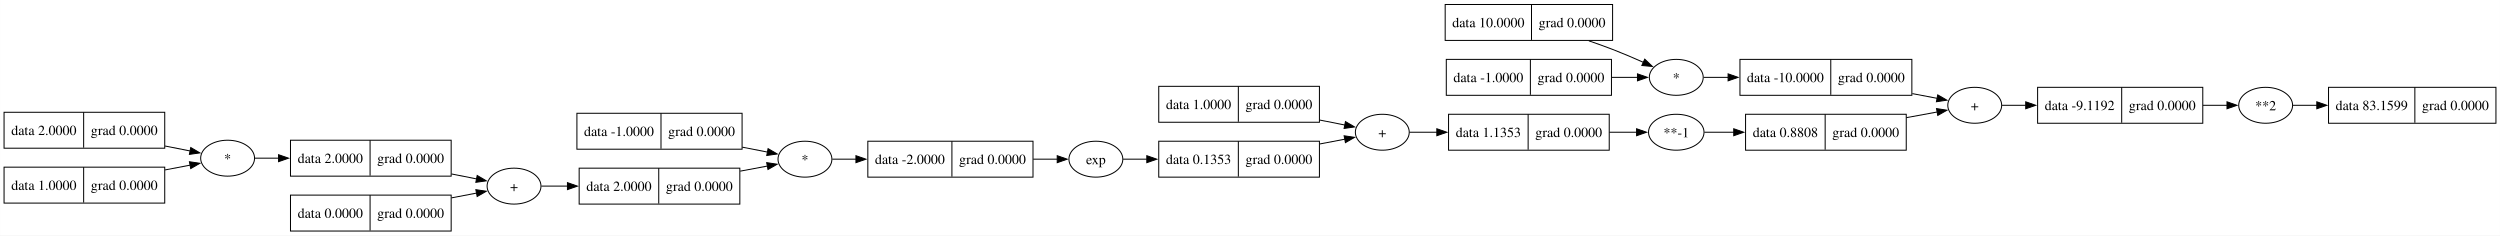
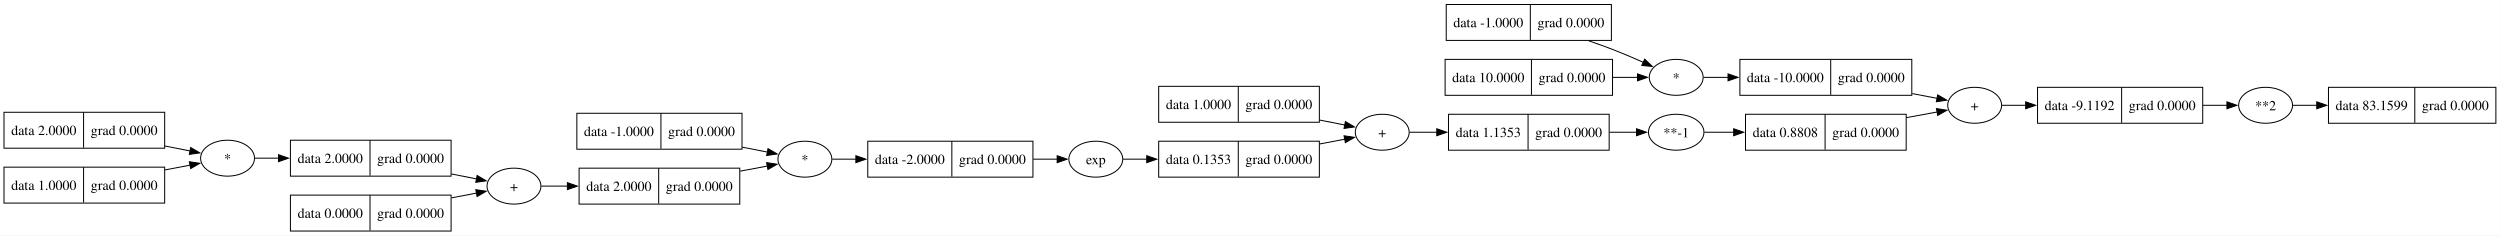
- <svg xmlns="http://www.w3.org/2000/svg" width="2505pt" height="236pt" viewBox="0.00 0.00 2504.87 236.00">
+ <svg xmlns="http://www.w3.org/2000/svg" width="2505pt" height="236pt" viewBox="0.00 0.00 2505.00 236.00">
  <g id="graph0" class="graph" transform="scale(1 1) rotate(0) translate(4 232)">
    <polygon fill="white" stroke="none" points="-4,4 -4,-232 2500.87,-232 2500.87,4 -4,4" />
    <g id="node1" class="node">
-       <polygon fill="none" stroke="black" points="1444,-191.5 1444,-227.5 1611.75,-227.5 1611.75,-191.5 1444,-191.5" />
-       <text text-anchor="middle" x="1487.25" y="-204.7" font-family="Times,serif" font-size="14.00">data 10.0000</text>
-       <polyline fill="none" stroke="black" points="1530.5,-192 1530.5,-227.5" />
-       <text text-anchor="middle" x="1571.12" y="-204.7" font-family="Times,serif" font-size="14.00">grad 0.0000</text>
-     </g>
-     <g id="node4" class="node">
-       <ellipse fill="none" stroke="black" cx="1675.56" cy="-154.5" rx="27" ry="18" />
-       <text text-anchor="middle" x="1675.56" y="-149.45" font-family="Times,serif" font-size="14.00">*</text>
-     </g>
-     <g id="edge18" class="edge">
-       <path fill="none" stroke="black" d="M1588,-191.08C1596.03,-188.33 1604.12,-185.43 1611.75,-182.5 1621.98,-178.57 1632.95,-173.85 1642.81,-169.43" />
-       <polygon fill="black" stroke="black" points="1643.97,-172.74 1651.62,-165.41 1641.06,-166.38 1643.97,-172.74" />
+       <polygon fill="none" stroke="black" points="2329.12,-108.5 2329.12,-144.5 2496.87,-144.5 2496.87,-108.5 2329.12,-108.5" />
+       <text xml:space="preserve" text-anchor="middle" x="2372.37" y="-121.7" font-family="Times,serif" font-size="14.00">data 83.1599</text>
+       <polyline fill="none" stroke="black" points="2415.62,-109 2415.62,-144.5" />
+       <text xml:space="preserve" text-anchor="middle" x="2456.24" y="-121.7" font-family="Times,serif" font-size="14.00">grad 0.0000</text>
    </g>
    <g id="node2" class="node">
+       <ellipse fill="none" stroke="black" cx="2266.12" cy="-126.5" rx="27" ry="18" />
+       <text xml:space="preserve" text-anchor="middle" x="2266.12" y="-121.45" font-family="Times,serif" font-size="14.00">**2</text>
+     </g>
+     <g id="edge1" class="edge">
+       <path fill="none" stroke="black" d="M2293.35,-126.5C2300.58,-126.5 2308.85,-126.5 2317.6,-126.5" />
+       <polygon fill="black" stroke="black" points="2317.38,-130 2327.38,-126.5 2317.38,-123 2317.38,-130" />
+     </g>
+     <g id="node3" class="node">
      <polygon fill="none" stroke="black" points="1157,-109.5 1157,-145.5 1318,-145.5 1318,-109.5 1157,-109.5" />
-       <text text-anchor="middle" x="1196.88" y="-122.7" font-family="Times,serif" font-size="14.00">data 1.0000</text>
+       <text xml:space="preserve" text-anchor="middle" x="1196.88" y="-122.7" font-family="Times,serif" font-size="14.00">data 1.0000</text>
      <polyline fill="none" stroke="black" points="1236.75,-110 1236.75,-145.5" />
-       <text text-anchor="middle" x="1277.38" y="-122.7" font-family="Times,serif" font-size="14.00">grad 0.0000</text>
-     </g>
-     <g id="node21" class="node">
+       <text xml:space="preserve" text-anchor="middle" x="1277.38" y="-122.7" font-family="Times,serif" font-size="14.00">grad 0.0000</text>
+     </g>
+     <g id="node13" class="node">
      <ellipse fill="none" stroke="black" cx="1381" cy="-99.5" rx="27" ry="18" />
-       <text text-anchor="middle" x="1381" y="-94.45" font-family="Times,serif" font-size="14.00">+</text>
-     </g>
-     <g id="edge16" class="edge">
+       <text xml:space="preserve" text-anchor="middle" x="1381" y="-94.45" font-family="Times,serif" font-size="14.00">+</text>
+     </g>
+     <g id="edge22" class="edge">
      <path fill="none" stroke="black" d="M1318.35,-111.7C1327.09,-109.97 1335.64,-108.28 1343.46,-106.73" />
      <polygon fill="black" stroke="black" points="1344.08,-110.18 1353.21,-104.8 1342.72,-103.31 1344.08,-110.18" />
    </g>
-     <g id="node3" class="node">
+     <g id="node4" class="node">
+       <polygon fill="none" stroke="black" points="2037.62,-108.5 2037.62,-144.5 2203.12,-144.5 2203.12,-108.5 2037.62,-108.5" />
+       <text xml:space="preserve" text-anchor="middle" x="2079.74" y="-121.7" font-family="Times,serif" font-size="14.00">data -9.1192</text>
+       <polyline fill="none" stroke="black" points="2121.87,-109 2121.87,-144.5" />
+       <text xml:space="preserve" text-anchor="middle" x="2162.49" y="-121.7" font-family="Times,serif" font-size="14.00">grad 0.0000</text>
+     </g>
+     <g id="edge12" class="edge">
+       <path fill="none" stroke="black" d="M2203.32,-126.5C2211.76,-126.5 2220.01,-126.5 2227.6,-126.5" />
+       <polygon fill="black" stroke="black" points="2227.38,-130 2237.38,-126.5 2227.38,-123 2227.38,-130" />
+     </g>
+     <g id="node5" class="node">
+       <ellipse fill="none" stroke="black" cx="1974.62" cy="-126.5" rx="27" ry="18" />
+       <text xml:space="preserve" text-anchor="middle" x="1974.62" y="-121.45" font-family="Times,serif" font-size="14.00">+</text>
+     </g>
+     <g id="edge2" class="edge">
+       <path fill="none" stroke="black" d="M2001.98,-126.5C2009.08,-126.5 2017.19,-126.5 2025.75,-126.5" />
+       <polygon fill="black" stroke="black" points="2025.71,-130 2035.71,-126.5 2025.71,-123 2025.71,-130" />
+     </g>
+     <g id="node6" class="node">
+       <polygon fill="none" stroke="black" points="1157,-54.5 1157,-90.5 1318,-90.5 1318,-54.5 1157,-54.5" />
+       <text xml:space="preserve" text-anchor="middle" x="1196.88" y="-67.7" font-family="Times,serif" font-size="14.00">data 0.1353</text>
+       <polyline fill="none" stroke="black" points="1236.75,-55 1236.75,-90.5" />
+       <text xml:space="preserve" text-anchor="middle" x="1277.38" y="-67.7" font-family="Times,serif" font-size="14.00">grad 0.0000</text>
+     </g>
+     <g id="edge10" class="edge">
+       <path fill="none" stroke="black" d="M1318.35,-87.74C1327.09,-89.4 1335.64,-91.04 1343.46,-92.53" />
+       <polygon fill="black" stroke="black" points="1342.73,-95.95 1353.21,-94.39 1344.04,-89.08 1342.73,-95.95" />
+     </g>
+     <g id="node7" class="node">
+       <ellipse fill="none" stroke="black" cx="1094" cy="-72.5" rx="27" ry="18" />
+       <text xml:space="preserve" text-anchor="middle" x="1094" y="-67.45" font-family="Times,serif" font-size="14.00">exp</text>
+     </g>
+     <g id="edge3" class="edge">
+       <path fill="none" stroke="black" d="M1121.28,-72.5C1128.4,-72.5 1136.52,-72.5 1145.08,-72.5" />
+       <polygon fill="black" stroke="black" points="1145.04,-76 1155.04,-72.5 1145.04,-69 1145.04,-76" />
+     </g>
+     <g id="node8" class="node">
+       <polygon fill="none" stroke="black" points="865.5,-54.5 865.5,-90.5 1031,-90.5 1031,-54.5 865.5,-54.5" />
+       <text xml:space="preserve" text-anchor="middle" x="907.62" y="-67.7" font-family="Times,serif" font-size="14.00">data -2.0000</text>
+       <polyline fill="none" stroke="black" points="949.75,-55 949.75,-90.5" />
+       <text xml:space="preserve" text-anchor="middle" x="990.38" y="-67.7" font-family="Times,serif" font-size="14.00">grad 0.0000</text>
+     </g>
+     <g id="edge15" class="edge">
+       <path fill="none" stroke="black" d="M1031.2,-72.5C1039.64,-72.5 1047.9,-72.5 1055.48,-72.5" />
+       <polygon fill="black" stroke="black" points="1055.27,-76 1065.27,-72.5 1055.27,-69 1055.27,-76" />
+     </g>
+     <g id="node9" class="node">
+       <ellipse fill="none" stroke="black" cx="802.5" cy="-72.5" rx="27" ry="18" />
+       <text xml:space="preserve" text-anchor="middle" x="802.5" y="-67.45" font-family="Times,serif" font-size="14.00">*</text>
+     </g>
+     <g id="edge4" class="edge">
+       <path fill="none" stroke="black" d="M829.87,-72.5C836.97,-72.5 845.07,-72.5 853.64,-72.5" />
+       <polygon fill="black" stroke="black" points="853.59,-76 863.59,-72.5 853.59,-69 853.59,-76" />
+     </g>
+     <g id="node10" class="node">
      <polygon fill="none" stroke="black" points="1739.37,-136.5 1739.37,-172.5 1911.62,-172.5 1911.62,-136.5 1739.37,-136.5" />
-       <text text-anchor="middle" x="1784.87" y="-149.7" font-family="Times,serif" font-size="14.00">data -10.0000</text>
+       <text xml:space="preserve" text-anchor="middle" x="1784.87" y="-149.7" font-family="Times,serif" font-size="14.00">data -10.0000</text>
      <polyline fill="none" stroke="black" points="1830.37,-137 1830.37,-172.5" />
-       <text text-anchor="middle" x="1870.99" y="-149.7" font-family="Times,serif" font-size="14.00">grad 0.0000</text>
-     </g>
-     <g id="node10" class="node">
-       <ellipse fill="none" stroke="black" cx="1974.62" cy="-126.5" rx="27" ry="18" />
-       <text text-anchor="middle" x="1974.62" y="-121.45" font-family="Times,serif" font-size="14.00">+</text>
-     </g>
-     <g id="edge12" class="edge">
+       <text xml:space="preserve" text-anchor="middle" x="1870.99" y="-149.7" font-family="Times,serif" font-size="14.00">grad 0.0000</text>
+     </g>
+     <g id="edge21" class="edge">
      <path fill="none" stroke="black" d="M1912.07,-138.21C1920.81,-136.55 1929.31,-134.93 1937.06,-133.46" />
      <polygon fill="black" stroke="black" points="1937.54,-136.93 1946.71,-131.62 1936.23,-130.05 1937.54,-136.93" />
    </g>
-     <g id="edge1" class="edge">
+     <g id="node11" class="node">
+       <ellipse fill="none" stroke="black" cx="1675.56" cy="-154.5" rx="27" ry="18" />
+       <text xml:space="preserve" text-anchor="middle" x="1675.56" y="-149.45" font-family="Times,serif" font-size="14.00">*</text>
+     </g>
+     <g id="edge5" class="edge">
      <path fill="none" stroke="black" d="M1703.01,-154.5C1710.31,-154.5 1718.69,-154.5 1727.55,-154.5" />
      <polygon fill="black" stroke="black" points="1727.49,-158 1737.49,-154.5 1727.49,-151 1727.49,-158" />
    </g>
-     <g id="node5" class="node">
-       <polygon fill="none" stroke="black" points="287,-55.5 287,-91.5 448,-91.5 448,-55.5 287,-55.5" />
-       <text text-anchor="middle" x="326.88" y="-68.7" font-family="Times,serif" font-size="14.00">data 2.0000</text>
-       <polyline fill="none" stroke="black" points="366.75,-56 366.75,-91.5" />
-       <text text-anchor="middle" x="407.38" y="-68.7" font-family="Times,serif" font-size="14.00">grad 0.0000</text>
-     </g>
-     <g id="node19" class="node">
-       <ellipse fill="none" stroke="black" cx="511" cy="-45.5" rx="27" ry="18" />
-       <text text-anchor="middle" x="511" y="-40.45" font-family="Times,serif" font-size="14.00">+</text>
-     </g>
-     <g id="edge13" class="edge">
-       <path fill="none" stroke="black" d="M448.35,-57.7C457.09,-55.97 465.64,-54.28 473.46,-52.73" />
-       <polygon fill="black" stroke="black" points="474.08,-56.18 483.21,-50.8 472.72,-49.31 474.08,-56.18" />
-     </g>
-     <g id="node6" class="node">
+     <g id="node12" class="node">
+       <polygon fill="none" stroke="black" points="1447.38,-81.5 1447.38,-117.5 1608.38,-117.5 1608.38,-81.5 1447.38,-81.5" />
+       <text xml:space="preserve" text-anchor="middle" x="1487.25" y="-94.7" font-family="Times,serif" font-size="14.00">data 1.1353</text>
+       <polyline fill="none" stroke="black" points="1527.12,-82 1527.12,-117.5" />
+       <text xml:space="preserve" text-anchor="middle" x="1567.75" y="-94.7" font-family="Times,serif" font-size="14.00">grad 0.0000</text>
+     </g>
+     <g id="node22" class="node">
+       <ellipse fill="none" stroke="black" cx="1675.56" cy="-99.5" rx="27.81" ry="18" />
+       <text xml:space="preserve" text-anchor="middle" x="1675.56" y="-94.45" font-family="Times,serif" font-size="14.00">**-1</text>
+     </g>
+     <g id="edge16" class="edge">
+       <path fill="none" stroke="black" d="M1608.54,-99.5C1618.02,-99.5 1627.34,-99.5 1635.86,-99.5" />
+       <polygon fill="black" stroke="black" points="1635.79,-103 1645.79,-99.5 1635.79,-96 1635.79,-103" />
+     </g>
+     <g id="edge6" class="edge">
+       <path fill="none" stroke="black" d="M1408.24,-99.5C1416.35,-99.5 1425.8,-99.5 1435.75,-99.5" />
+       <polygon fill="black" stroke="black" points="1435.64,-103 1445.64,-99.5 1435.64,-96 1435.64,-103" />
+     </g>
+     <g id="node14" class="node">
+       <polygon fill="none" stroke="black" points="0,-83.5 0,-119.5 161,-119.5 161,-83.5 0,-83.5" />
+       <text xml:space="preserve" text-anchor="middle" x="39.88" y="-96.7" font-family="Times,serif" font-size="14.00">data 2.0000</text>
+       <polyline fill="none" stroke="black" points="79.75,-84 79.75,-119.5" />
+       <text xml:space="preserve" text-anchor="middle" x="120.38" y="-96.7" font-family="Times,serif" font-size="14.00">grad 0.0000</text>
+     </g>
+     <g id="node17" class="node">
      <ellipse fill="none" stroke="black" cx="224" cy="-73.5" rx="27" ry="18" />
-       <text text-anchor="middle" x="224" y="-68.45" font-family="Times,serif" font-size="14.00">*</text>
-     </g>
-     <g id="edge2" class="edge">
-       <path fill="none" stroke="black" d="M251.28,-73.5C258.4,-73.5 266.52,-73.5 275.08,-73.5" />
-       <polygon fill="black" stroke="black" points="275.04,-77 285.04,-73.5 275.04,-70 275.04,-77" />
-     </g>
-     <g id="node7" class="node">
-       <polygon fill="none" stroke="black" points="0,-83.5 0,-119.5 161,-119.5 161,-83.5 0,-83.5" />
-       <text text-anchor="middle" x="39.88" y="-96.7" font-family="Times,serif" font-size="14.00">data 2.0000</text>
-       <polyline fill="none" stroke="black" points="79.75,-84 79.75,-119.5" />
-       <text text-anchor="middle" x="120.38" y="-96.7" font-family="Times,serif" font-size="14.00">grad 0.0000</text>
+       <text xml:space="preserve" text-anchor="middle" x="224" y="-68.45" font-family="Times,serif" font-size="14.00">*</text>
    </g>
    <g id="edge23" class="edge">
      <path fill="none" stroke="black" d="M161.35,-85.7C170.09,-83.97 178.64,-82.28 186.46,-80.73" />
      <polygon fill="black" stroke="black" points="187.08,-84.18 196.21,-78.8 185.72,-77.31 187.08,-84.18" />
    </g>
-     <g id="node8" class="node">
+     <g id="node15" class="node">
+       <polygon fill="none" stroke="black" points="1445.12,-191.5 1445.12,-227.5 1610.62,-227.5 1610.62,-191.5 1445.12,-191.5" />
+       <text xml:space="preserve" text-anchor="middle" x="1487.25" y="-204.7" font-family="Times,serif" font-size="14.00">data -1.0000</text>
+       <polyline fill="none" stroke="black" points="1529.38,-192 1529.38,-227.5" />
+       <text xml:space="preserve" text-anchor="middle" x="1570" y="-204.7" font-family="Times,serif" font-size="14.00">grad 0.0000</text>
+     </g>
+     <g id="edge14" class="edge">
+       <path fill="none" stroke="black" d="M1588,-191.08C1596.03,-188.33 1604.12,-185.43 1611.75,-182.5 1621.98,-178.57 1632.95,-173.85 1642.81,-169.43" />
+       <polygon fill="black" stroke="black" points="1643.97,-172.74 1651.62,-165.41 1641.06,-166.38 1643.97,-172.74" />
+     </g>
+     <g id="node16" class="node">
+       <polygon fill="none" stroke="black" points="287,-55.5 287,-91.5 448,-91.5 448,-55.5 287,-55.5" />
+       <text xml:space="preserve" text-anchor="middle" x="326.88" y="-68.7" font-family="Times,serif" font-size="14.00">data 2.0000</text>
+       <polyline fill="none" stroke="black" points="366.75,-56 366.75,-91.5" />
+       <text xml:space="preserve" text-anchor="middle" x="407.38" y="-68.7" font-family="Times,serif" font-size="14.00">grad 0.0000</text>
+     </g>
+     <g id="node25" class="node">
+       <ellipse fill="none" stroke="black" cx="511" cy="-45.5" rx="27" ry="18" />
+       <text xml:space="preserve" text-anchor="middle" x="511" y="-40.45" font-family="Times,serif" font-size="14.00">+</text>
+     </g>
+     <g id="edge24" class="edge">
+       <path fill="none" stroke="black" d="M448.35,-57.7C457.09,-55.97 465.64,-54.28 473.46,-52.73" />
+       <polygon fill="black" stroke="black" points="474.08,-56.18 483.21,-50.8 472.72,-49.31 474.08,-56.18" />
+     </g>
+     <g id="edge7" class="edge">
+       <path fill="none" stroke="black" d="M251.28,-73.5C258.4,-73.5 266.52,-73.5 275.08,-73.5" />
+       <polygon fill="black" stroke="black" points="275.04,-77 285.04,-73.5 275.04,-70 275.04,-77" />
+     </g>
+     <g id="node18" class="node">
+       <polygon fill="none" stroke="black" points="1444,-136.5 1444,-172.5 1611.75,-172.5 1611.75,-136.5 1444,-136.5" />
+       <text xml:space="preserve" text-anchor="middle" x="1487.25" y="-149.7" font-family="Times,serif" font-size="14.00">data 10.0000</text>
+       <polyline fill="none" stroke="black" points="1530.5,-137 1530.5,-172.5" />
+       <text xml:space="preserve" text-anchor="middle" x="1571.12" y="-149.7" font-family="Times,serif" font-size="14.00">grad 0.0000</text>
+     </g>
+     <g id="edge13" class="edge">
+       <path fill="none" stroke="black" d="M1611.93,-154.5C1620.67,-154.5 1629.21,-154.5 1637.04,-154.5" />
+       <polygon fill="black" stroke="black" points="1636.78,-158 1646.78,-154.5 1636.78,-151 1636.78,-158" />
+     </g>
+     <g id="node19" class="node">
+       <polygon fill="none" stroke="black" points="574,-82.5 574,-118.5 739.5,-118.5 739.5,-82.5 574,-82.5" />
+       <text xml:space="preserve" text-anchor="middle" x="616.12" y="-95.7" font-family="Times,serif" font-size="14.00">data -1.0000</text>
+       <polyline fill="none" stroke="black" points="658.25,-83 658.25,-118.5" />
+       <text xml:space="preserve" text-anchor="middle" x="698.88" y="-95.7" font-family="Times,serif" font-size="14.00">grad 0.0000</text>
+     </g>
+     <g id="edge11" class="edge">
+       <path fill="none" stroke="black" d="M739.7,-84.54C748.5,-82.82 757.08,-81.15 764.92,-79.62" />
+       <polygon fill="black" stroke="black" points="765.55,-83.07 774.7,-77.72 764.21,-76.2 765.55,-83.07" />
+     </g>
+     <g id="node20" class="node">
+       <polygon fill="none" stroke="black" points="287,-0.5 287,-36.5 448,-36.5 448,-0.5 287,-0.5" />
+       <text xml:space="preserve" text-anchor="middle" x="326.88" y="-13.7" font-family="Times,serif" font-size="14.00">data 0.0000</text>
+       <polyline fill="none" stroke="black" points="366.75,-1 366.75,-36.5" />
+       <text xml:space="preserve" text-anchor="middle" x="407.38" y="-13.7" font-family="Times,serif" font-size="14.00">grad 0.0000</text>
+     </g>
+     <g id="edge20" class="edge">
+       <path fill="none" stroke="black" d="M448.35,-33.74C457.09,-35.4 465.64,-37.04 473.46,-38.53" />
+       <polygon fill="black" stroke="black" points="472.73,-41.95 483.21,-40.39 474.04,-35.08 472.73,-41.95" />
+     </g>
+     <g id="node21" class="node">
+       <polygon fill="none" stroke="black" points="1744.99,-81.5 1744.99,-117.5 1905.99,-117.5 1905.99,-81.5 1744.99,-81.5" />
+       <text xml:space="preserve" text-anchor="middle" x="1784.87" y="-94.7" font-family="Times,serif" font-size="14.00">data 0.8808</text>
+       <polyline fill="none" stroke="black" points="1824.74,-82 1824.74,-117.5" />
+       <text xml:space="preserve" text-anchor="middle" x="1865.37" y="-94.7" font-family="Times,serif" font-size="14.00">grad 0.0000</text>
+     </g>
+     <g id="edge17" class="edge">
+       <path fill="none" stroke="black" d="M1906.08,-114.11C1916.96,-116.1 1927.66,-118.07 1937.23,-119.82" />
+       <polygon fill="black" stroke="black" points="1936.31,-123.21 1946.78,-121.57 1937.57,-116.33 1936.31,-123.21" />
+     </g>
+     <g id="edge8" class="edge">
+       <path fill="none" stroke="black" d="M1703.69,-99.5C1712.42,-99.5 1722.63,-99.5 1733.34,-99.5" />
+       <polygon fill="black" stroke="black" points="1733.14,-103 1743.14,-99.5 1733.14,-96 1733.14,-103" />
+     </g>
+     <g id="node23" class="node">
      <polygon fill="none" stroke="black" points="0,-28.5 0,-64.5 161,-64.5 161,-28.5 0,-28.5" />
-       <text text-anchor="middle" x="39.88" y="-41.7" font-family="Times,serif" font-size="14.00">data 1.0000</text>
+       <text xml:space="preserve" text-anchor="middle" x="39.88" y="-41.7" font-family="Times,serif" font-size="14.00">data 1.0000</text>
      <polyline fill="none" stroke="black" points="79.75,-29 79.75,-64.5" />
-       <text text-anchor="middle" x="120.38" y="-41.7" font-family="Times,serif" font-size="14.00">grad 0.0000</text>
-     </g>
-     <g id="edge15" class="edge">
+       <text xml:space="preserve" text-anchor="middle" x="120.38" y="-41.7" font-family="Times,serif" font-size="14.00">grad 0.0000</text>
+     </g>
+     <g id="edge18" class="edge">
      <path fill="none" stroke="black" d="M161.35,-61.74C170.09,-63.4 178.64,-65.04 186.46,-66.53" />
      <polygon fill="black" stroke="black" points="185.73,-69.95 196.21,-68.39 187.04,-63.08 185.73,-69.95" />
    </g>
-     <g id="node9" class="node">
-       <polygon fill="none" stroke="black" points="2037.62,-108.5 2037.62,-144.5 2203.12,-144.5 2203.12,-108.5 2037.62,-108.5" />
-       <text text-anchor="middle" x="2079.74" y="-121.7" font-family="Times,serif" font-size="14.00">data -9.1192</text>
-       <polyline fill="none" stroke="black" points="2121.87,-109 2121.87,-144.5" />
-       <text text-anchor="middle" x="2162.49" y="-121.7" font-family="Times,serif" font-size="14.00">grad 0.0000</text>
-     </g>
-     <g id="node23" class="node">
-       <ellipse fill="none" stroke="black" cx="2266.12" cy="-126.5" rx="27" ry="18" />
-       <text text-anchor="middle" x="2266.12" y="-121.45" font-family="Times,serif" font-size="14.00">**2</text>
-     </g>
-     <g id="edge11" class="edge">
-       <path fill="none" stroke="black" d="M2203.32,-126.5C2211.76,-126.5 2220.01,-126.5 2227.6,-126.5" />
-       <polygon fill="black" stroke="black" points="2227.38,-130 2237.38,-126.5 2227.38,-123 2227.38,-130" />
-     </g>
-     <g id="edge3" class="edge">
-       <path fill="none" stroke="black" d="M2001.98,-126.5C2009.08,-126.5 2017.19,-126.5 2025.75,-126.5" />
-       <polygon fill="black" stroke="black" points="2025.71,-130 2035.71,-126.5 2025.71,-123 2025.71,-130" />
-     </g>
-     <g id="node11" class="node">
-       <polygon fill="none" stroke="black" points="1744.99,-81.5 1744.99,-117.5 1905.99,-117.5 1905.99,-81.5 1744.99,-81.5" />
-       <text text-anchor="middle" x="1784.87" y="-94.7" font-family="Times,serif" font-size="14.00">data 0.8808</text>
-       <polyline fill="none" stroke="black" points="1824.74,-82 1824.74,-117.5" />
-       <text text-anchor="middle" x="1865.37" y="-94.7" font-family="Times,serif" font-size="14.00">grad 0.0000</text>
+     <g id="node24" class="node">
+       <polygon fill="none" stroke="black" points="576.25,-27.5 576.25,-63.5 737.25,-63.5 737.25,-27.5 576.25,-27.5" />
+       <text xml:space="preserve" text-anchor="middle" x="616.12" y="-40.7" font-family="Times,serif" font-size="14.00">data 2.0000</text>
+       <polyline fill="none" stroke="black" points="656,-28 656,-63.5" />
+       <text xml:space="preserve" text-anchor="middle" x="696.62" y="-40.7" font-family="Times,serif" font-size="14.00">grad 0.0000</text>
    </g>
    <g id="edge19" class="edge">
-       <path fill="none" stroke="black" d="M1906.08,-114.11C1916.96,-116.1 1927.66,-118.07 1937.23,-119.82" />
-       <polygon fill="black" stroke="black" points="1936.31,-123.21 1946.78,-121.57 1937.57,-116.33 1936.31,-123.21" />
-     </g>
-     <g id="node12" class="node">
-       <ellipse fill="none" stroke="black" cx="1675.56" cy="-99.5" rx="27.81" ry="18" />
-       <text text-anchor="middle" x="1675.56" y="-94.45" font-family="Times,serif" font-size="14.00">**-1</text>
-     </g>
-     <g id="edge4" class="edge">
-       <path fill="none" stroke="black" d="M1703.69,-99.5C1712.42,-99.5 1722.63,-99.5 1733.34,-99.5" />
-       <polygon fill="black" stroke="black" points="1733.14,-103 1743.14,-99.5 1733.14,-96 1733.14,-103" />
-     </g>
-     <g id="node13" class="node">
-       <polygon fill="none" stroke="black" points="865.5,-54.5 865.5,-90.5 1031,-90.5 1031,-54.5 865.5,-54.5" />
-       <text text-anchor="middle" x="907.62" y="-67.7" font-family="Times,serif" font-size="14.00">data -2.0000</text>
-       <polyline fill="none" stroke="black" points="949.75,-55 949.75,-90.5" />
-       <text text-anchor="middle" x="990.38" y="-67.7" font-family="Times,serif" font-size="14.00">grad 0.0000</text>
-     </g>
-     <g id="node25" class="node">
-       <ellipse fill="none" stroke="black" cx="1094" cy="-72.5" rx="27" ry="18" />
-       <text text-anchor="middle" x="1094" y="-67.45" font-family="Times,serif" font-size="14.00">exp</text>
-     </g>
-     <g id="edge24" class="edge">
-       <path fill="none" stroke="black" d="M1031.2,-72.5C1039.64,-72.5 1047.9,-72.5 1055.48,-72.5" />
-       <polygon fill="black" stroke="black" points="1055.27,-76 1065.27,-72.5 1055.27,-69 1055.27,-76" />
-     </g>
-     <g id="node14" class="node">
-       <ellipse fill="none" stroke="black" cx="802.5" cy="-72.5" rx="27" ry="18" />
-       <text text-anchor="middle" x="802.5" y="-67.45" font-family="Times,serif" font-size="14.00">*</text>
-     </g>
-     <g id="edge5" class="edge">
-       <path fill="none" stroke="black" d="M829.87,-72.5C836.97,-72.5 845.07,-72.5 853.64,-72.5" />
-       <polygon fill="black" stroke="black" points="853.59,-76 863.59,-72.5 853.59,-69 853.59,-76" />
-     </g>
-     <g id="node15" class="node">
-       <polygon fill="none" stroke="black" points="287,-0.5 287,-36.5 448,-36.5 448,-0.5 287,-0.5" />
-       <text text-anchor="middle" x="326.88" y="-13.7" font-family="Times,serif" font-size="14.00">data 0.0000</text>
-       <polyline fill="none" stroke="black" points="366.75,-1 366.75,-36.5" />
-       <text text-anchor="middle" x="407.38" y="-13.7" font-family="Times,serif" font-size="14.00">grad 0.0000</text>
-     </g>
-     <g id="edge22" class="edge">
-       <path fill="none" stroke="black" d="M448.35,-33.74C457.09,-35.4 465.64,-37.04 473.46,-38.53" />
-       <polygon fill="black" stroke="black" points="472.73,-41.95 483.21,-40.39 474.04,-35.08 472.73,-41.95" />
-     </g>
-     <g id="node16" class="node">
-       <polygon fill="none" stroke="black" points="1445.12,-136.5 1445.12,-172.5 1610.62,-172.5 1610.62,-136.5 1445.12,-136.5" />
-       <text text-anchor="middle" x="1487.25" y="-149.7" font-family="Times,serif" font-size="14.00">data -1.0000</text>
-       <polyline fill="none" stroke="black" points="1529.38,-137 1529.38,-172.5" />
-       <text text-anchor="middle" x="1570" y="-149.7" font-family="Times,serif" font-size="14.00">grad 0.0000</text>
-     </g>
-     <g id="edge21" class="edge">
-       <path fill="none" stroke="black" d="M1611.08,-154.5C1620,-154.5 1628.72,-154.5 1636.71,-154.5" />
-       <polygon fill="black" stroke="black" points="1636.68,-158 1646.68,-154.5 1636.68,-151 1636.68,-158" />
-     </g>
-     <g id="node17" class="node">
-       <polygon fill="none" stroke="black" points="574,-82.5 574,-118.5 739.5,-118.5 739.5,-82.5 574,-82.5" />
-       <text text-anchor="middle" x="616.12" y="-95.7" font-family="Times,serif" font-size="14.00">data -1.0000</text>
-       <polyline fill="none" stroke="black" points="658.25,-83 658.25,-118.5" />
-       <text text-anchor="middle" x="698.88" y="-95.7" font-family="Times,serif" font-size="14.00">grad 0.0000</text>
-     </g>
-     <g id="edge10" class="edge">
-       <path fill="none" stroke="black" d="M739.7,-84.54C748.5,-82.82 757.08,-81.15 764.92,-79.62" />
-       <polygon fill="black" stroke="black" points="765.55,-83.07 774.7,-77.72 764.21,-76.2 765.55,-83.07" />
-     </g>
-     <g id="node18" class="node">
-       <polygon fill="none" stroke="black" points="576.25,-27.5 576.25,-63.5 737.25,-63.5 737.25,-27.5 576.25,-27.5" />
-       <text text-anchor="middle" x="616.12" y="-40.7" font-family="Times,serif" font-size="14.00">data 2.0000</text>
-       <polyline fill="none" stroke="black" points="656,-28 656,-63.5" />
-       <text text-anchor="middle" x="696.62" y="-40.7" font-family="Times,serif" font-size="14.00">grad 0.0000</text>
-     </g>
-     <g id="edge14" class="edge">
      <path fill="none" stroke="black" d="M737.61,-60.5C747.1,-62.28 756.4,-64.03 764.84,-65.61" />
      <polygon fill="black" stroke="black" points="764.16,-69.05 774.64,-67.45 765.46,-62.17 764.16,-69.05" />
    </g>
-     <g id="edge6" class="edge">
+     <g id="edge9" class="edge">
      <path fill="none" stroke="black" d="M538.37,-45.5C546.17,-45.5 555.2,-45.5 564.7,-45.5" />
      <polygon fill="black" stroke="black" points="564.52,-49 574.52,-45.5 564.52,-42 564.52,-49" />
    </g>
-     <g id="node20" class="node">
-       <polygon fill="none" stroke="black" points="1447.38,-81.5 1447.38,-117.5 1608.38,-117.5 1608.38,-81.5 1447.38,-81.5" />
-       <text text-anchor="middle" x="1487.25" y="-94.7" font-family="Times,serif" font-size="14.00">data 1.1353</text>
-       <polyline fill="none" stroke="black" points="1527.12,-82 1527.12,-117.5" />
-       <text text-anchor="middle" x="1567.75" y="-94.7" font-family="Times,serif" font-size="14.00">grad 0.0000</text>
-     </g>
-     <g id="edge20" class="edge">
-       <path fill="none" stroke="black" d="M1608.54,-99.5C1618.02,-99.5 1627.34,-99.5 1635.86,-99.5" />
-       <polygon fill="black" stroke="black" points="1635.79,-103 1645.79,-99.5 1635.79,-96 1635.79,-103" />
-     </g>
-     <g id="edge7" class="edge">
-       <path fill="none" stroke="black" d="M1408.24,-99.5C1416.35,-99.5 1425.8,-99.5 1435.75,-99.5" />
-       <polygon fill="black" stroke="black" points="1435.64,-103 1445.64,-99.5 1435.64,-96 1435.64,-103" />
-     </g>
-     <g id="node22" class="node">
-       <polygon fill="none" stroke="black" points="2329.12,-108.5 2329.12,-144.5 2496.87,-144.5 2496.87,-108.5 2329.12,-108.5" />
-       <text text-anchor="middle" x="2372.37" y="-121.7" font-family="Times,serif" font-size="14.00">data 83.1599</text>
-       <polyline fill="none" stroke="black" points="2415.62,-109 2415.62,-144.5" />
-       <text text-anchor="middle" x="2456.24" y="-121.7" font-family="Times,serif" font-size="14.00">grad 0.0000</text>
-     </g>
-     <g id="edge8" class="edge">
-       <path fill="none" stroke="black" d="M2293.35,-126.5C2300.58,-126.5 2308.85,-126.5 2317.6,-126.5" />
-       <polygon fill="black" stroke="black" points="2317.38,-130 2327.38,-126.5 2317.38,-123 2317.38,-130" />
-     </g>
-     <g id="node24" class="node">
-       <polygon fill="none" stroke="black" points="1157,-54.5 1157,-90.5 1318,-90.5 1318,-54.5 1157,-54.5" />
-       <text text-anchor="middle" x="1196.88" y="-67.7" font-family="Times,serif" font-size="14.00">data 0.1353</text>
-       <polyline fill="none" stroke="black" points="1236.75,-55 1236.75,-90.5" />
-       <text text-anchor="middle" x="1277.38" y="-67.7" font-family="Times,serif" font-size="14.00">grad 0.0000</text>
-     </g>
-     <g id="edge17" class="edge">
-       <path fill="none" stroke="black" d="M1318.35,-87.74C1327.09,-89.4 1335.64,-91.04 1343.46,-92.53" />
-       <polygon fill="black" stroke="black" points="1342.73,-95.95 1353.21,-94.39 1344.04,-89.08 1342.73,-95.95" />
-     </g>
-     <g id="edge9" class="edge">
-       <path fill="none" stroke="black" d="M1121.28,-72.5C1128.4,-72.5 1136.52,-72.5 1145.08,-72.5" />
-       <polygon fill="black" stroke="black" points="1145.04,-76 1155.04,-72.5 1145.04,-69 1145.04,-76" />
-     </g>
  </g>
</svg>
